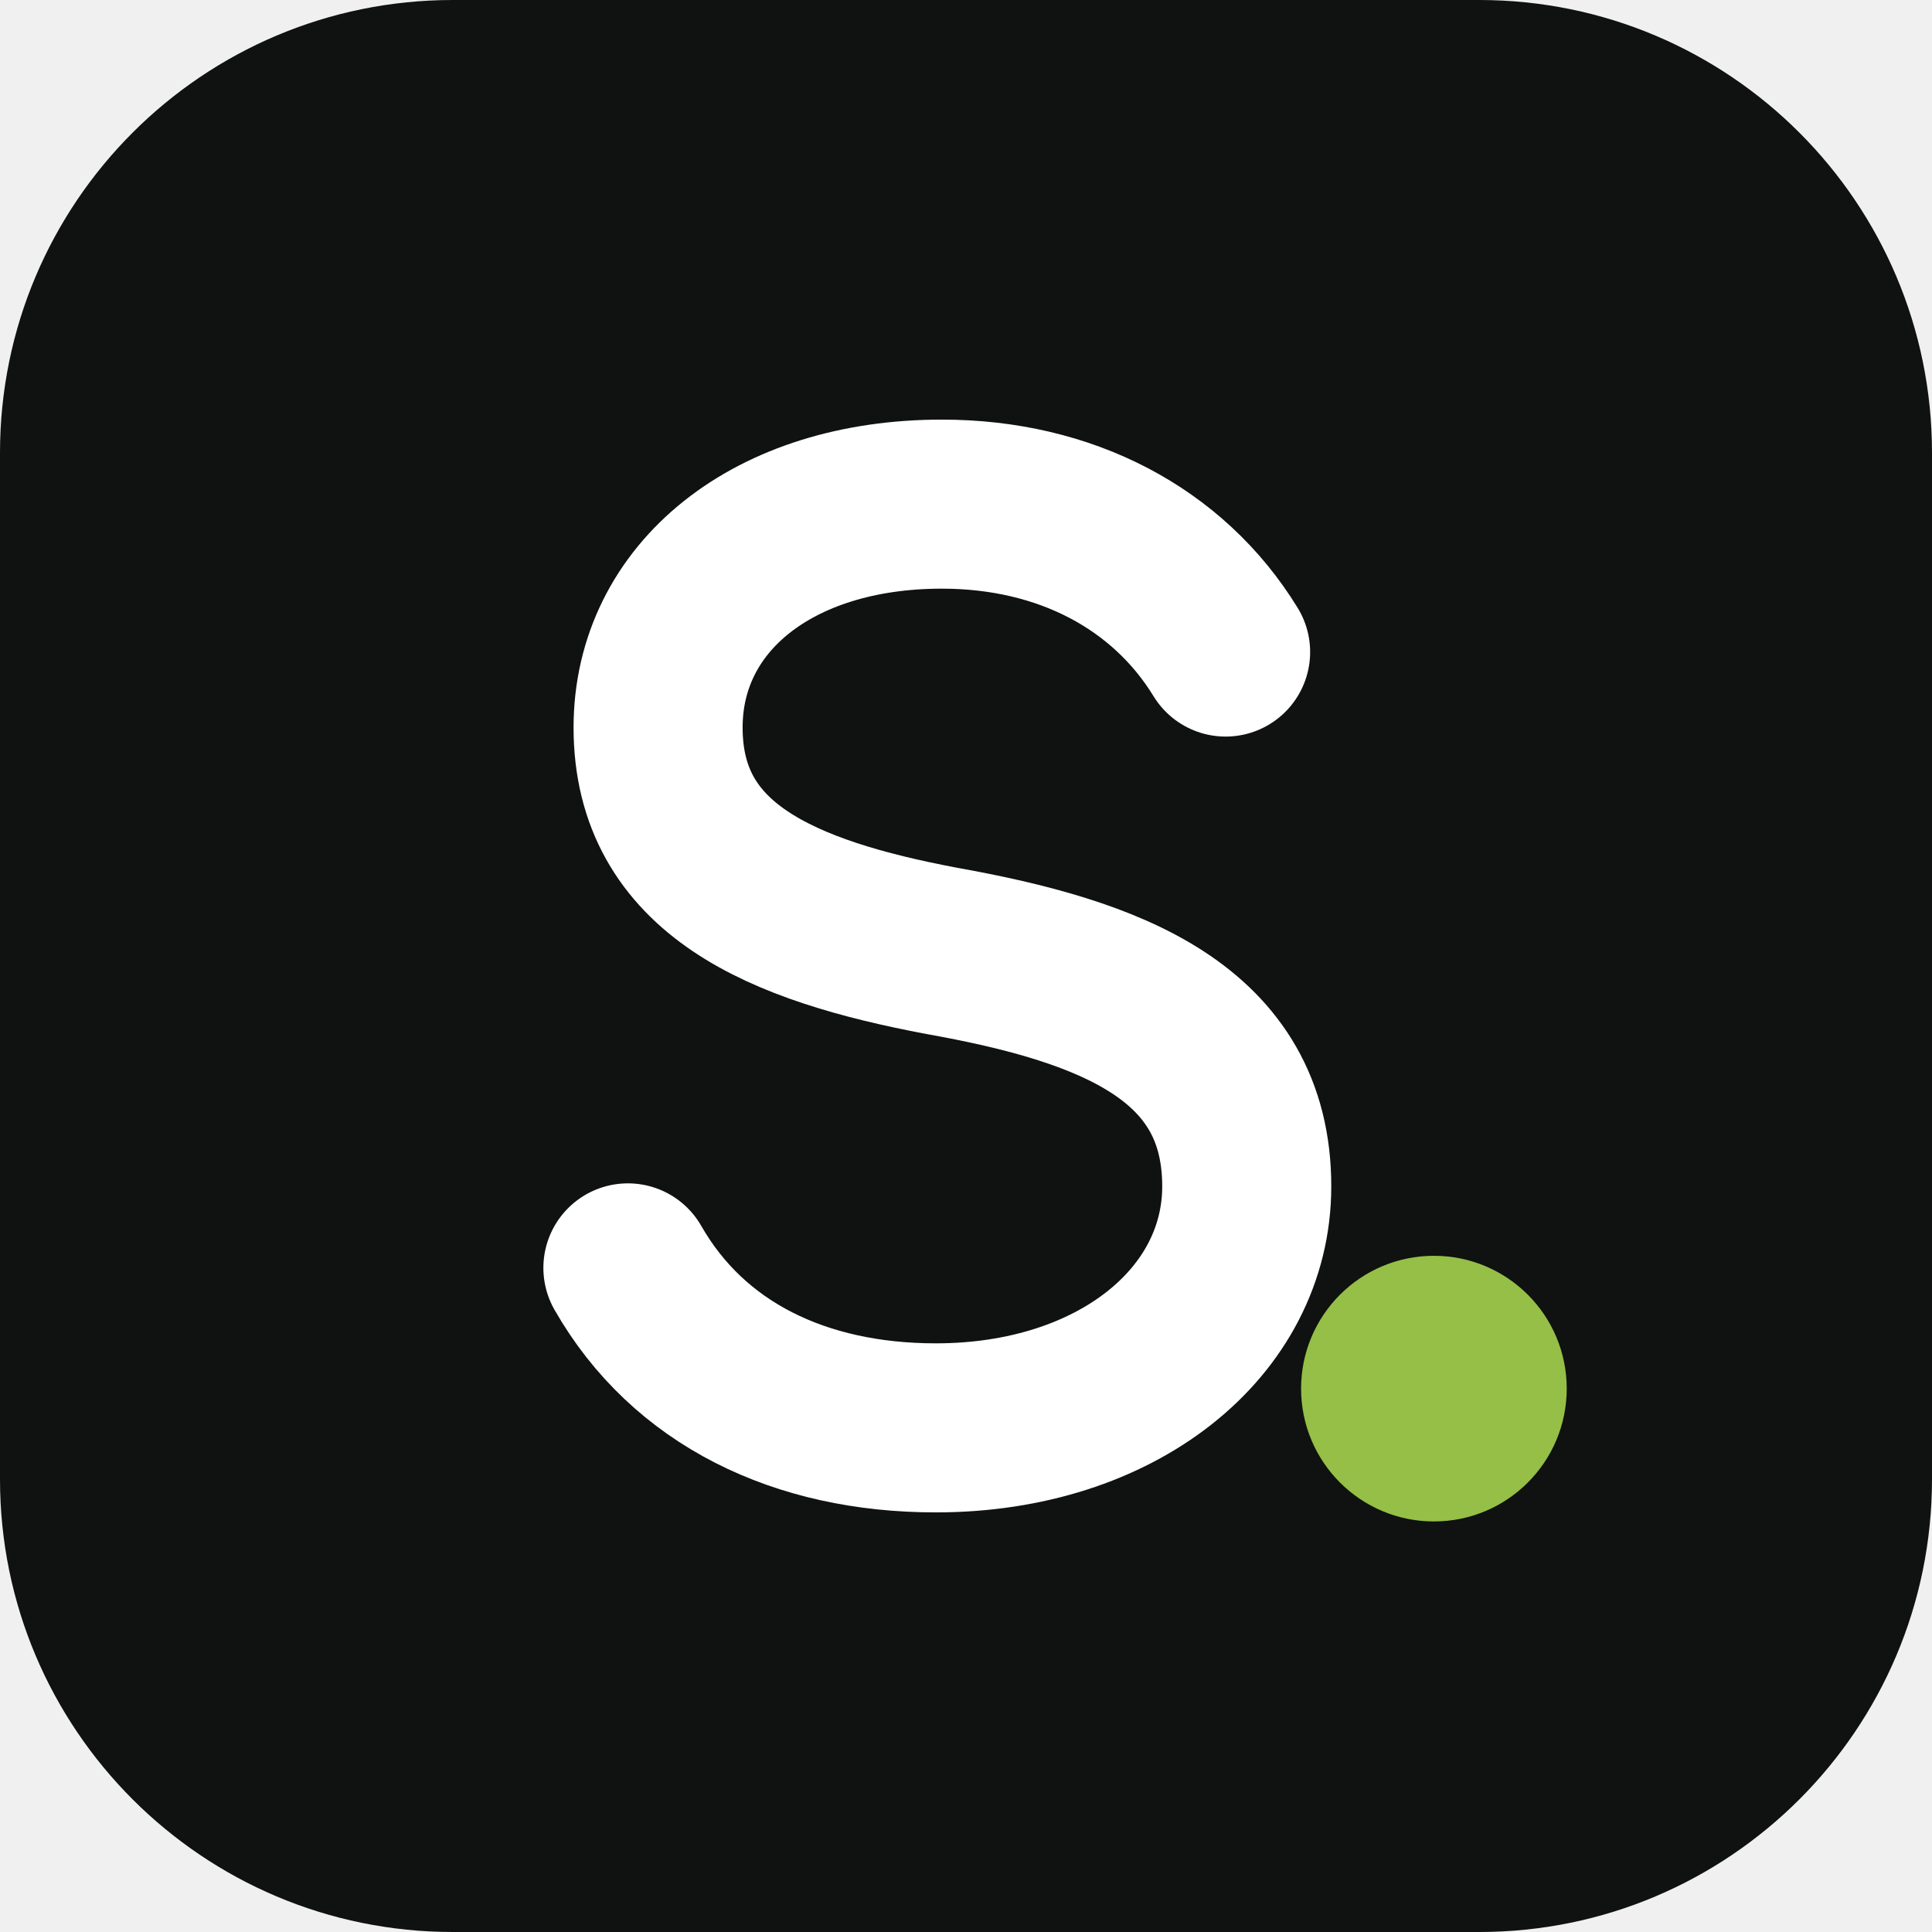
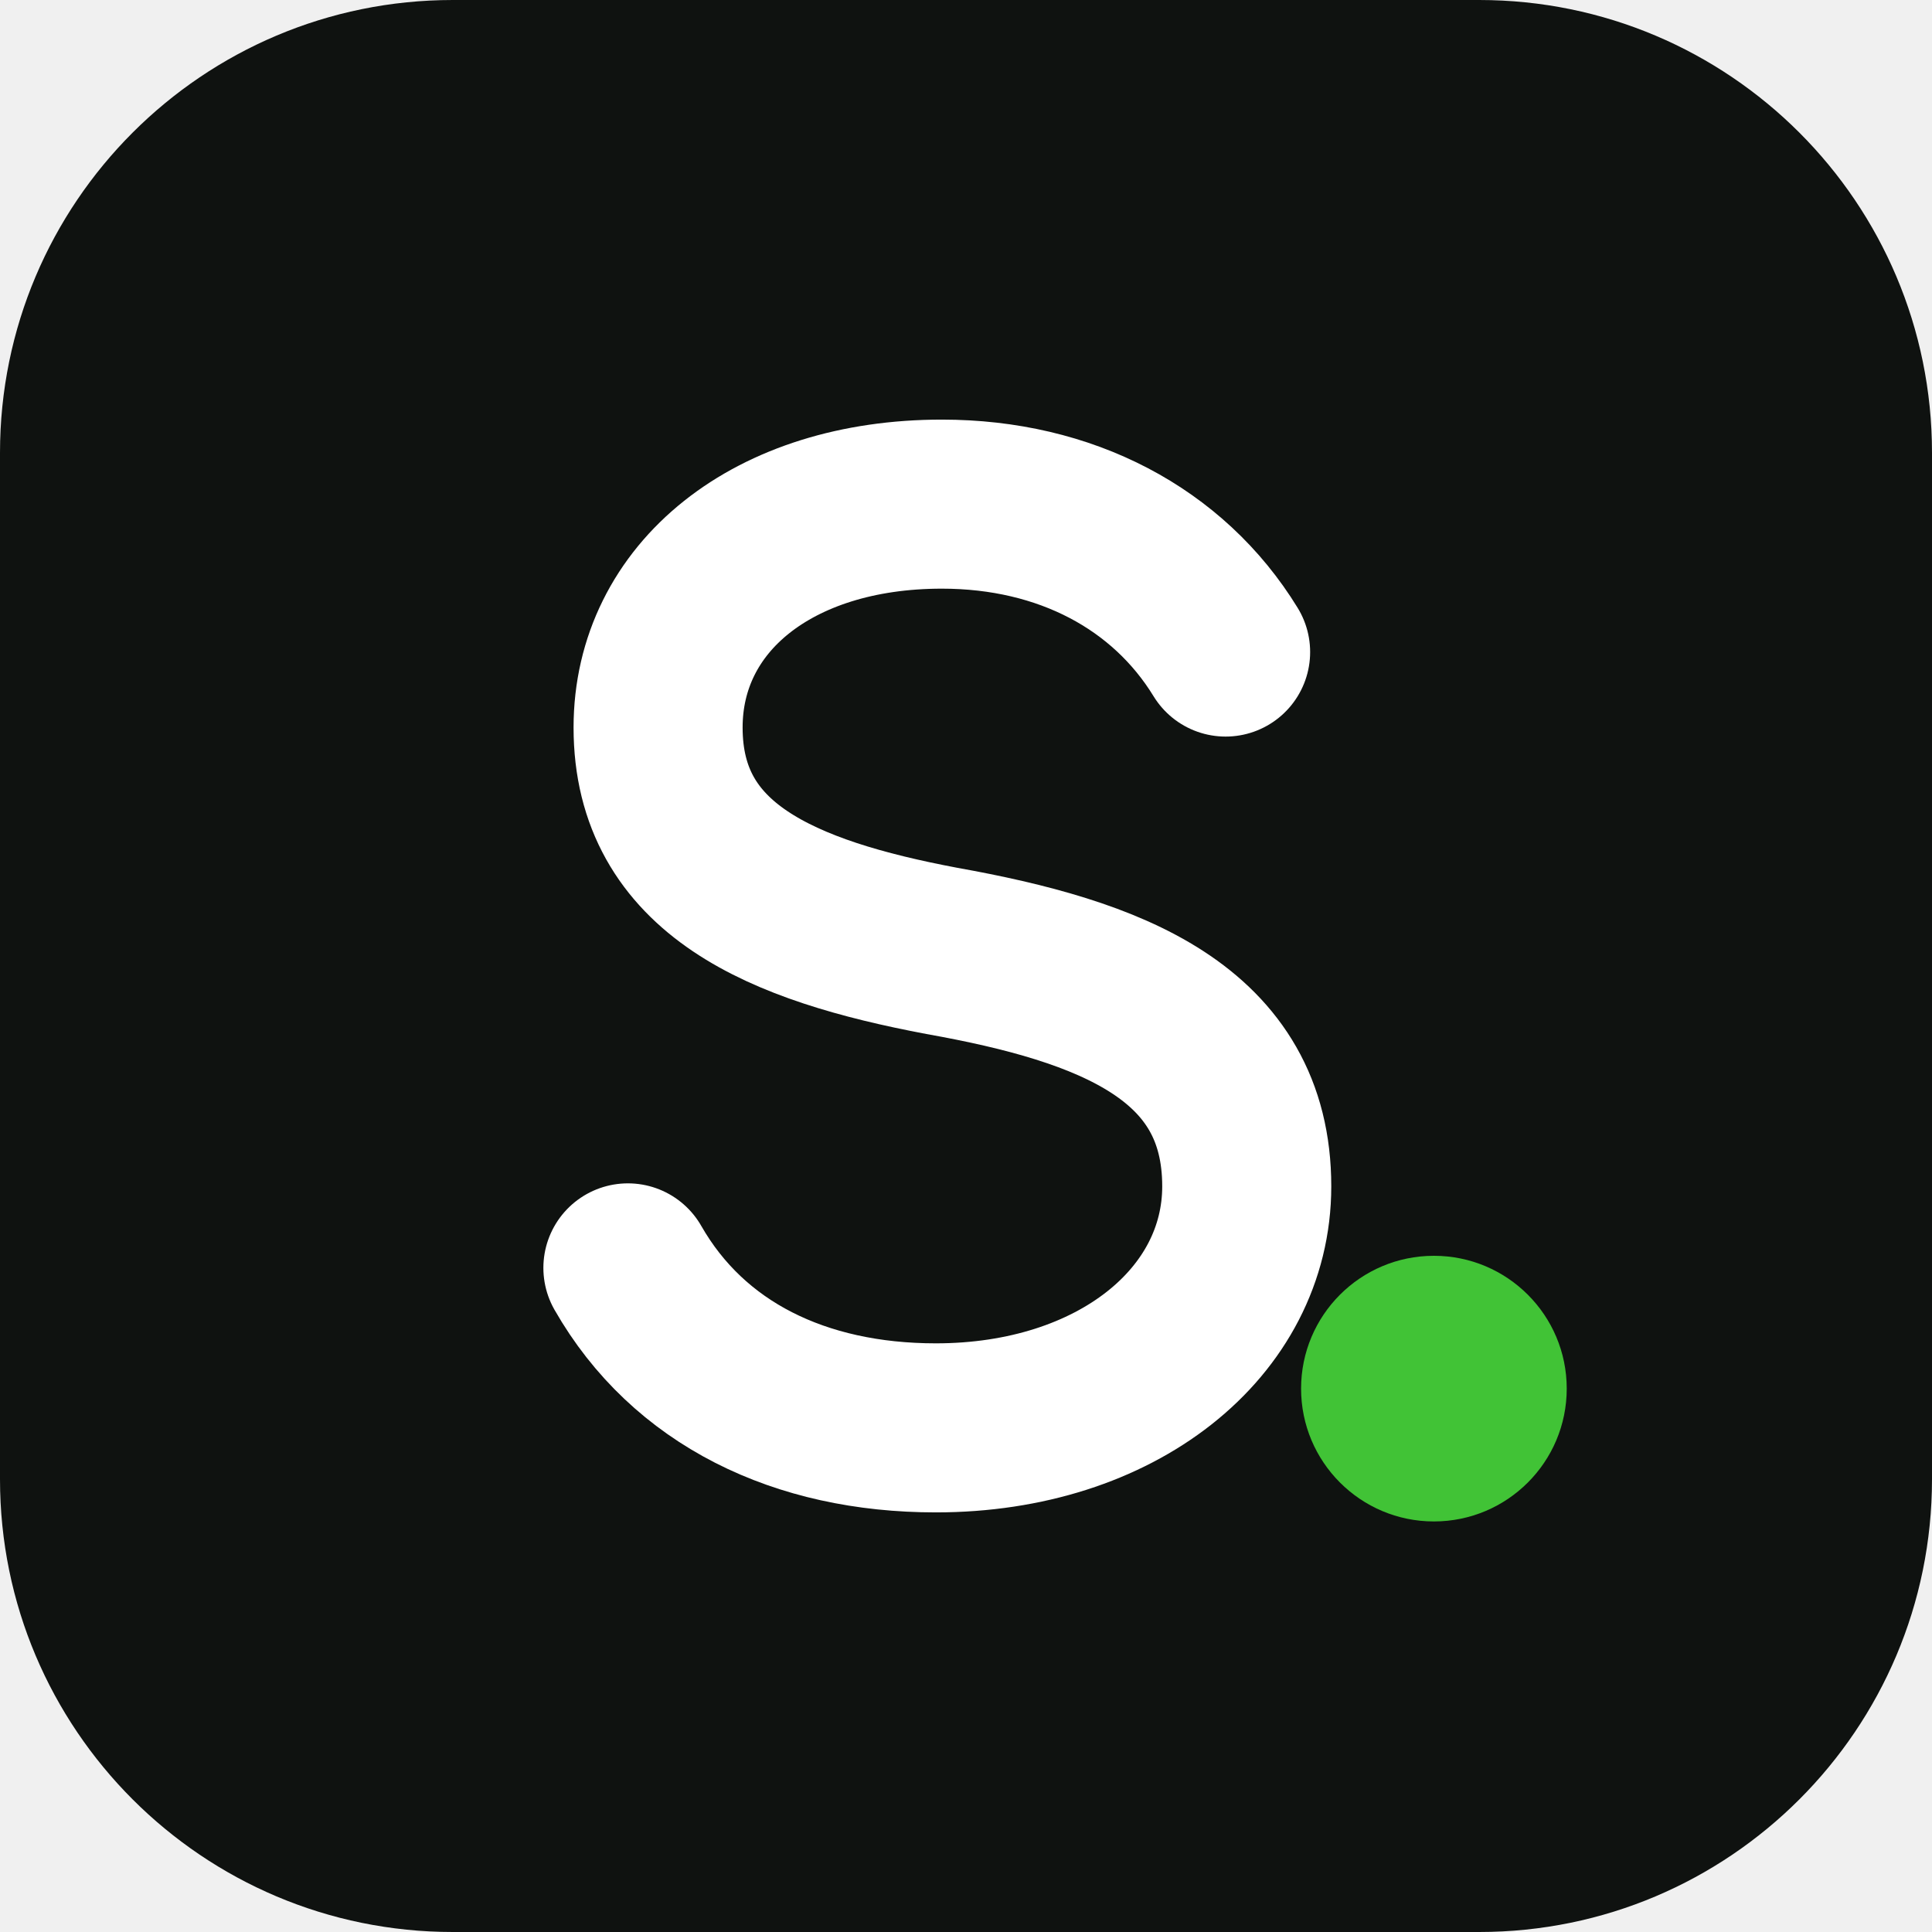
<svg xmlns="http://www.w3.org/2000/svg" viewBox="0 0 64 64">
  <rect width="64" height="64" rx="15" fill="#0F1210" />
  <path d="M40.6 21.6c-1.9-3.1-5.3-4.9-9.4-4.9-5.6 0-9.4 3.1-9.4 7.4 0 4.7 4.1 6.4 9.4 7.4 5.6 1 10.1 2.7 10.1 7.8 0 4.5-4.3 8-10.3 8-4.5 0-8.2-1.8-10.2-5.3" fill="none" stroke="#FFFFFF" stroke-width="5.6" stroke-linecap="round" />
-   <circle cx="47.5" cy="46" r="4.4" fill="#95BF47" />
+   <circle cx="47.5" cy="46" r="4.4" fill="#41C336" />
</svg>
